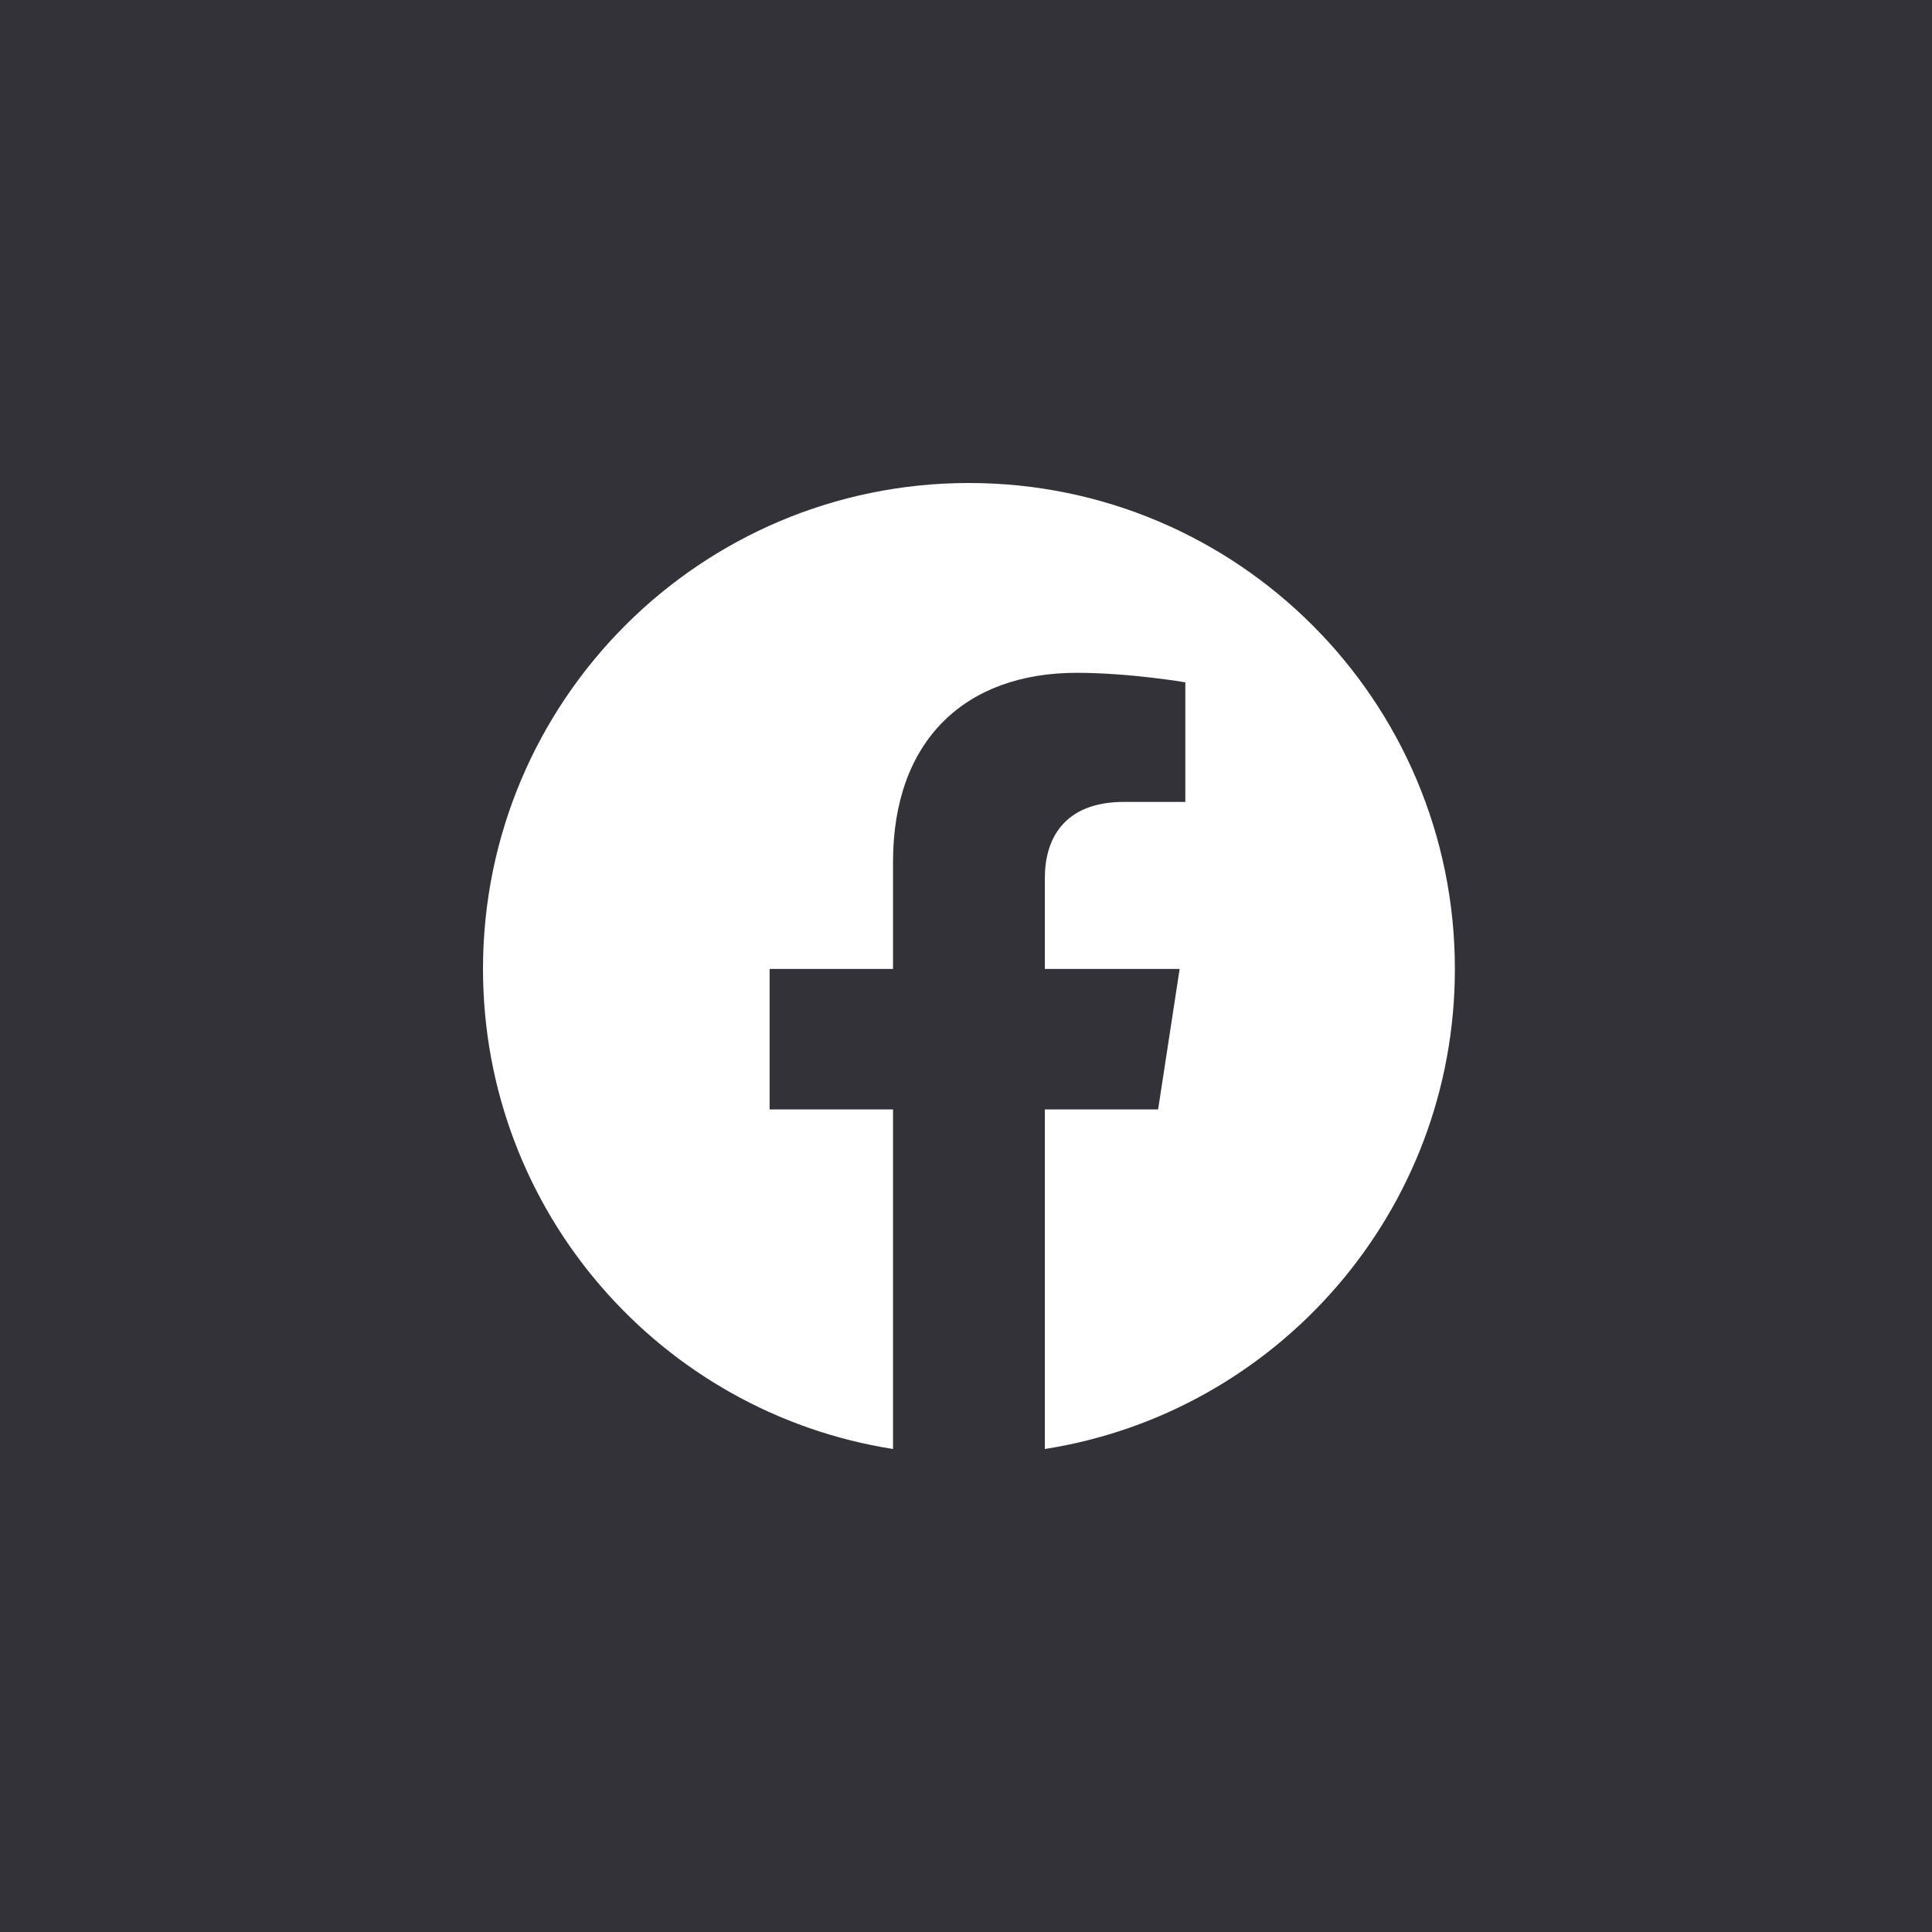
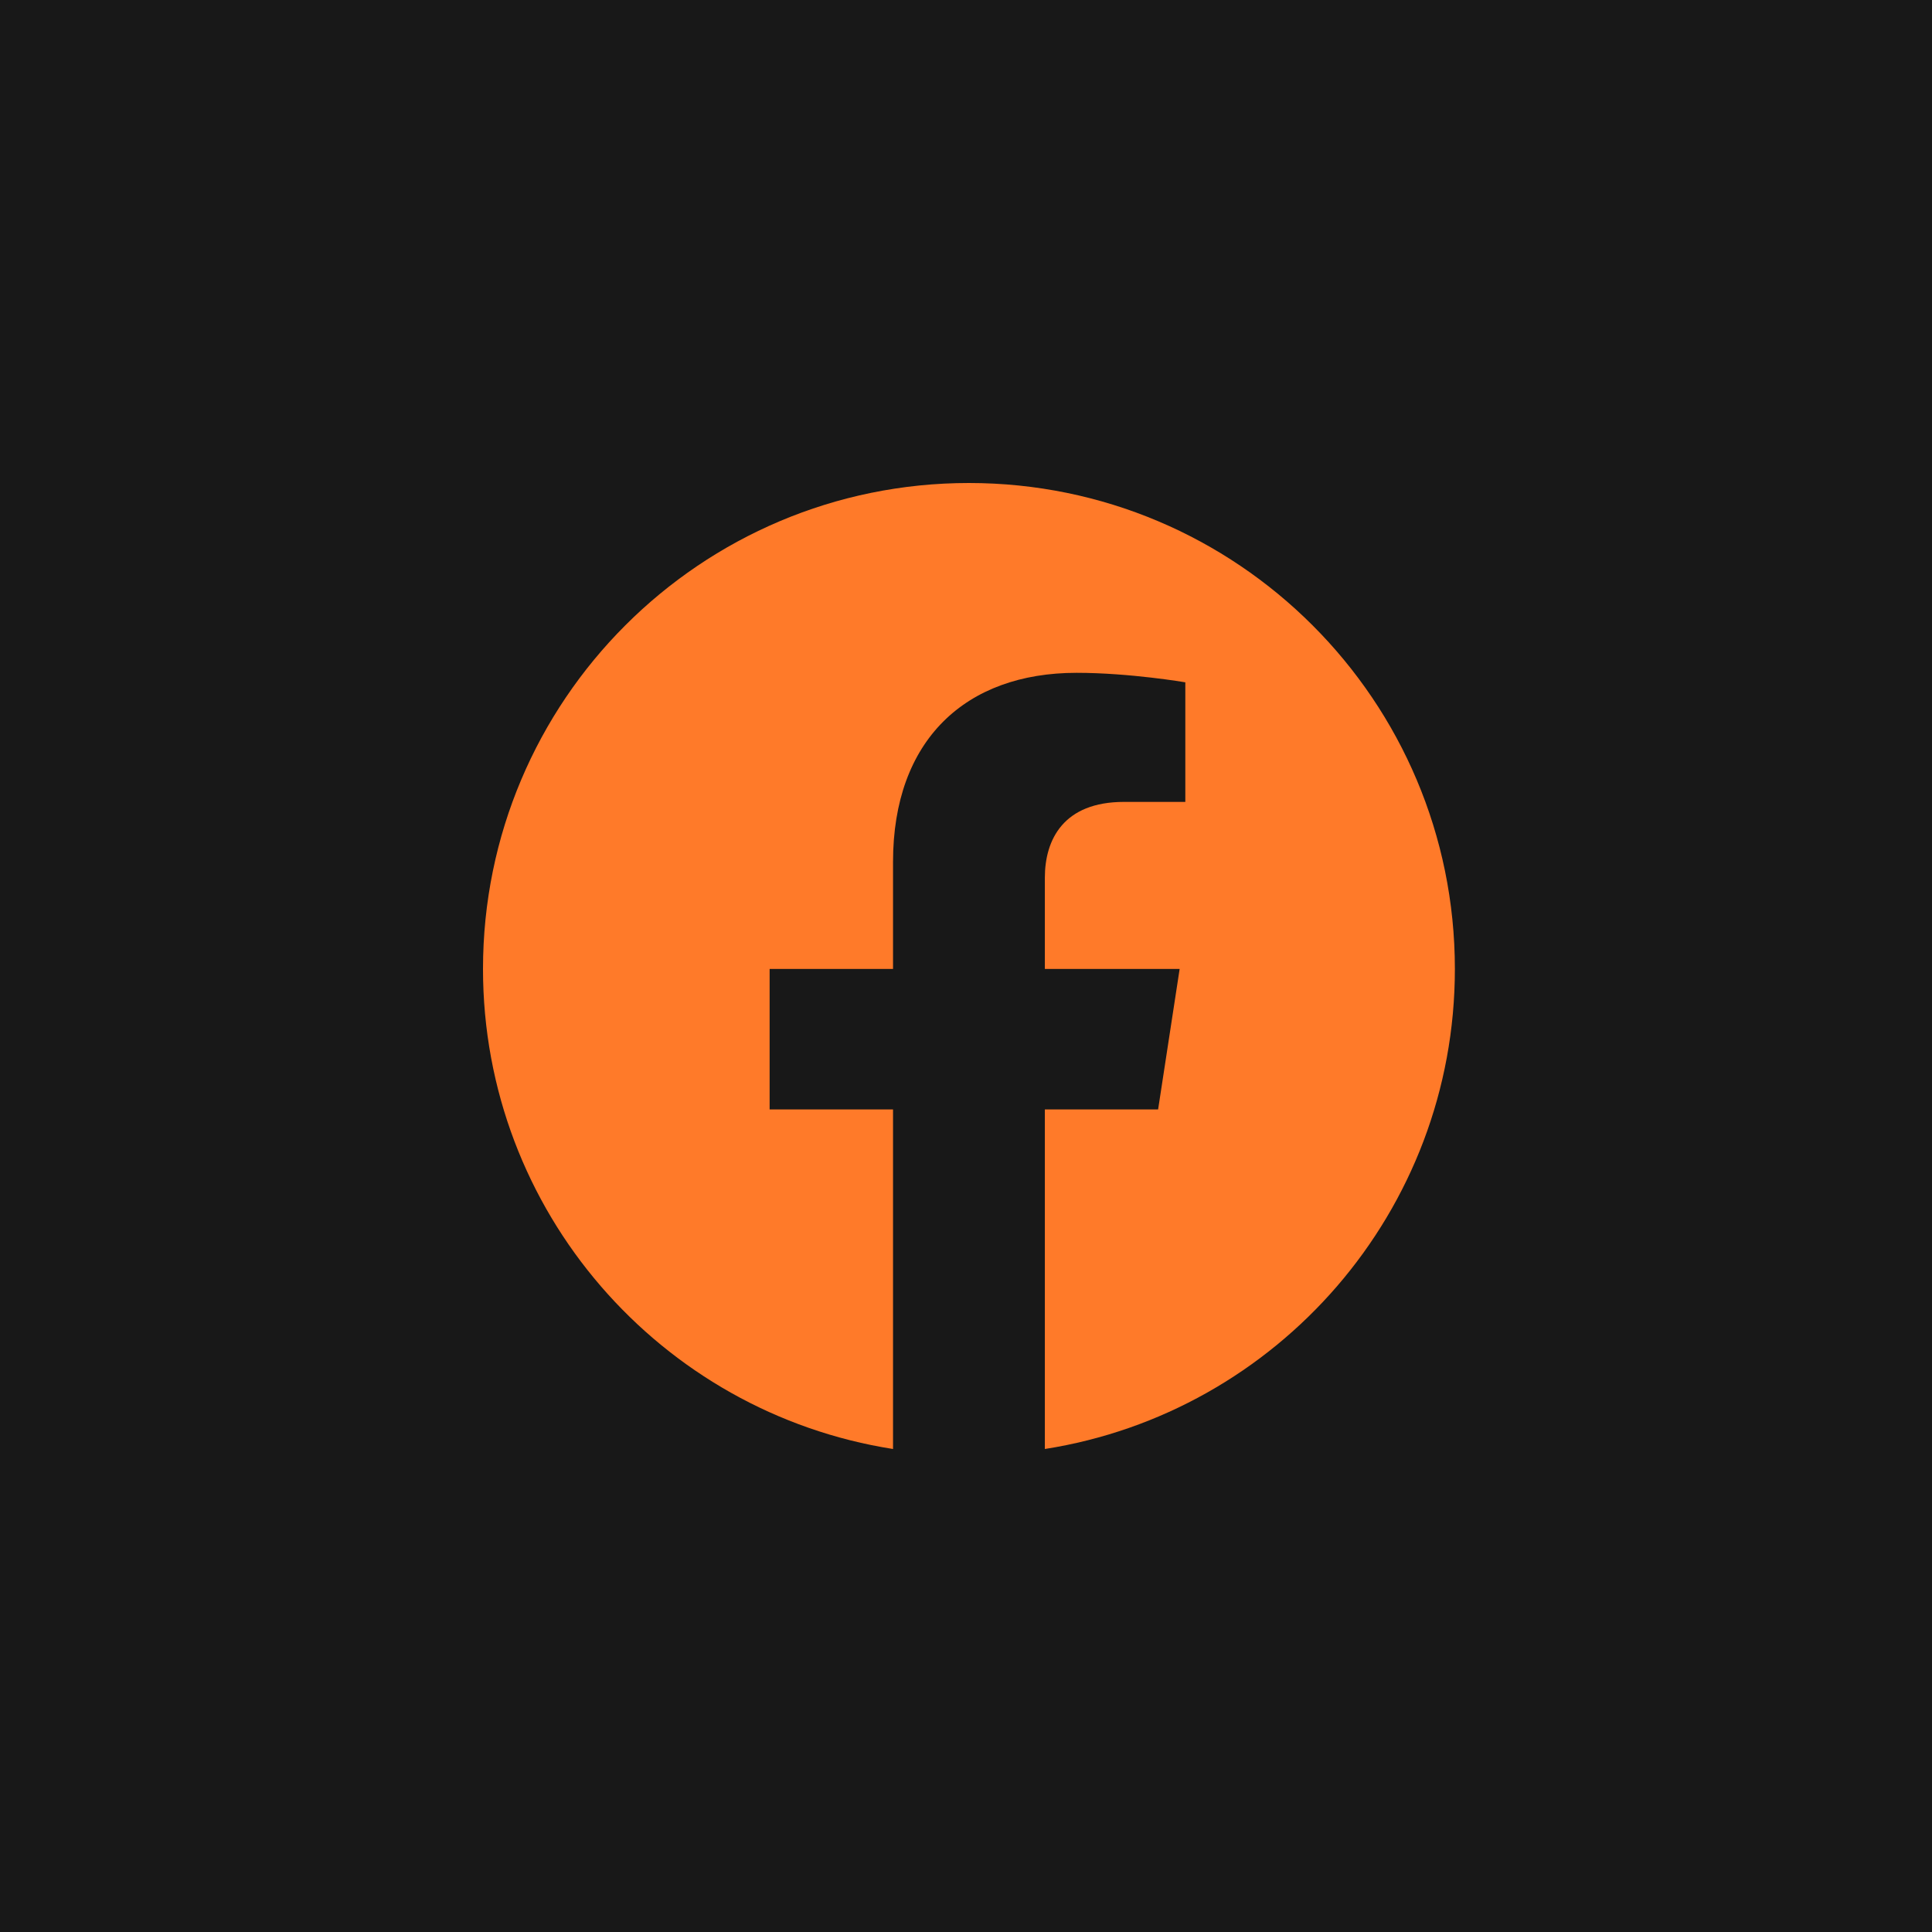
<svg xmlns="http://www.w3.org/2000/svg" width="48" height="48" viewBox="0 0 48 48" fill="none">
-   <rect width="48" height="48" fill="#323238" />
-   <path d="M36.146 24.073C36.146 17.405 30.742 12 24.073 12C17.405 12 12 17.405 12 24.073C12 30.1 16.414 35.094 22.187 36V27.563H19.121V24.073H22.187V21.413C22.187 18.388 23.988 16.716 26.747 16.716C28.068 16.716 29.449 16.952 29.449 16.952V19.923H27.926C26.426 19.923 25.959 20.854 25.959 21.809V24.073H29.308L28.773 27.563H25.959V36C31.732 35.094 36.146 30.1 36.146 24.073Z" fill="white" />
+   <rect width="48" height="48" fill="#181818" />
+   <path d="M36.146 24.073C36.146 17.405 30.742 12 24.073 12C17.405 12 12 17.405 12 24.073C12 30.1 16.414 35.094 22.187 36V27.563H19.121V24.073H22.187V21.413C22.187 18.388 23.988 16.716 26.747 16.716C28.068 16.716 29.449 16.952 29.449 16.952V19.923H27.926C26.426 19.923 25.959 20.854 25.959 21.809V24.073H29.308L28.773 27.563H25.959V36C31.732 35.094 36.146 30.1 36.146 24.073Z" fill="#FF7A29" />
</svg>
